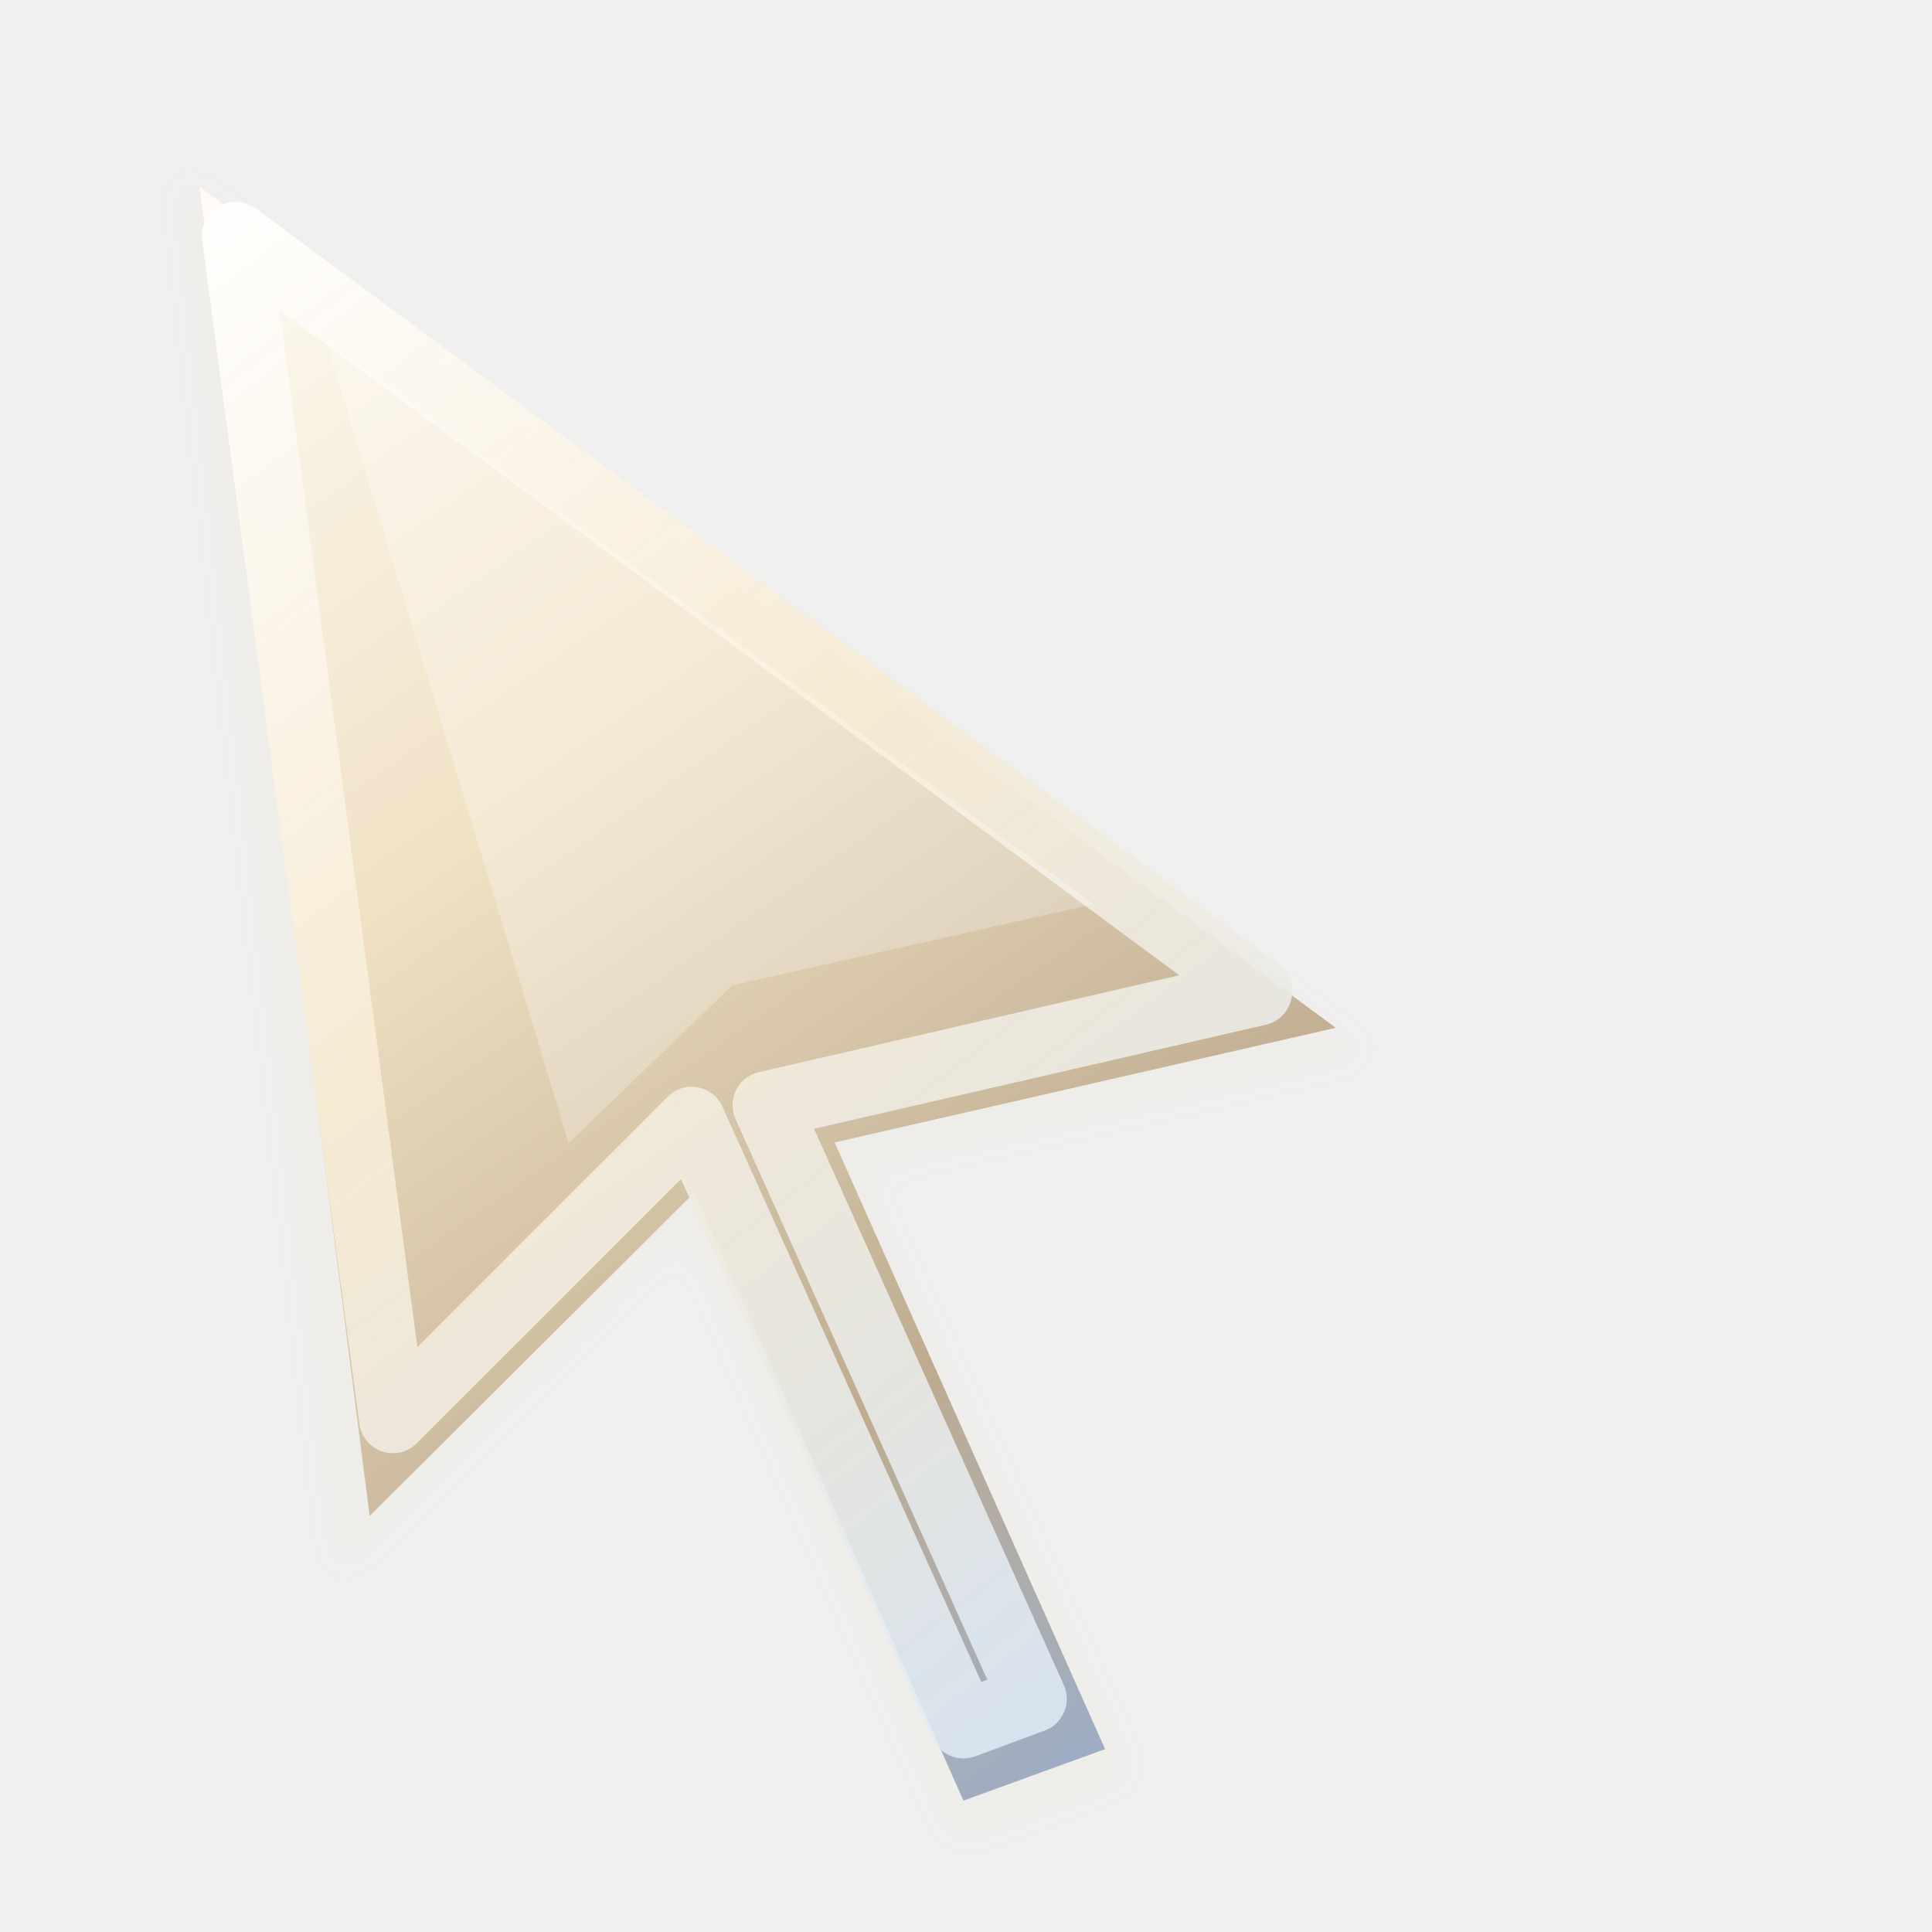
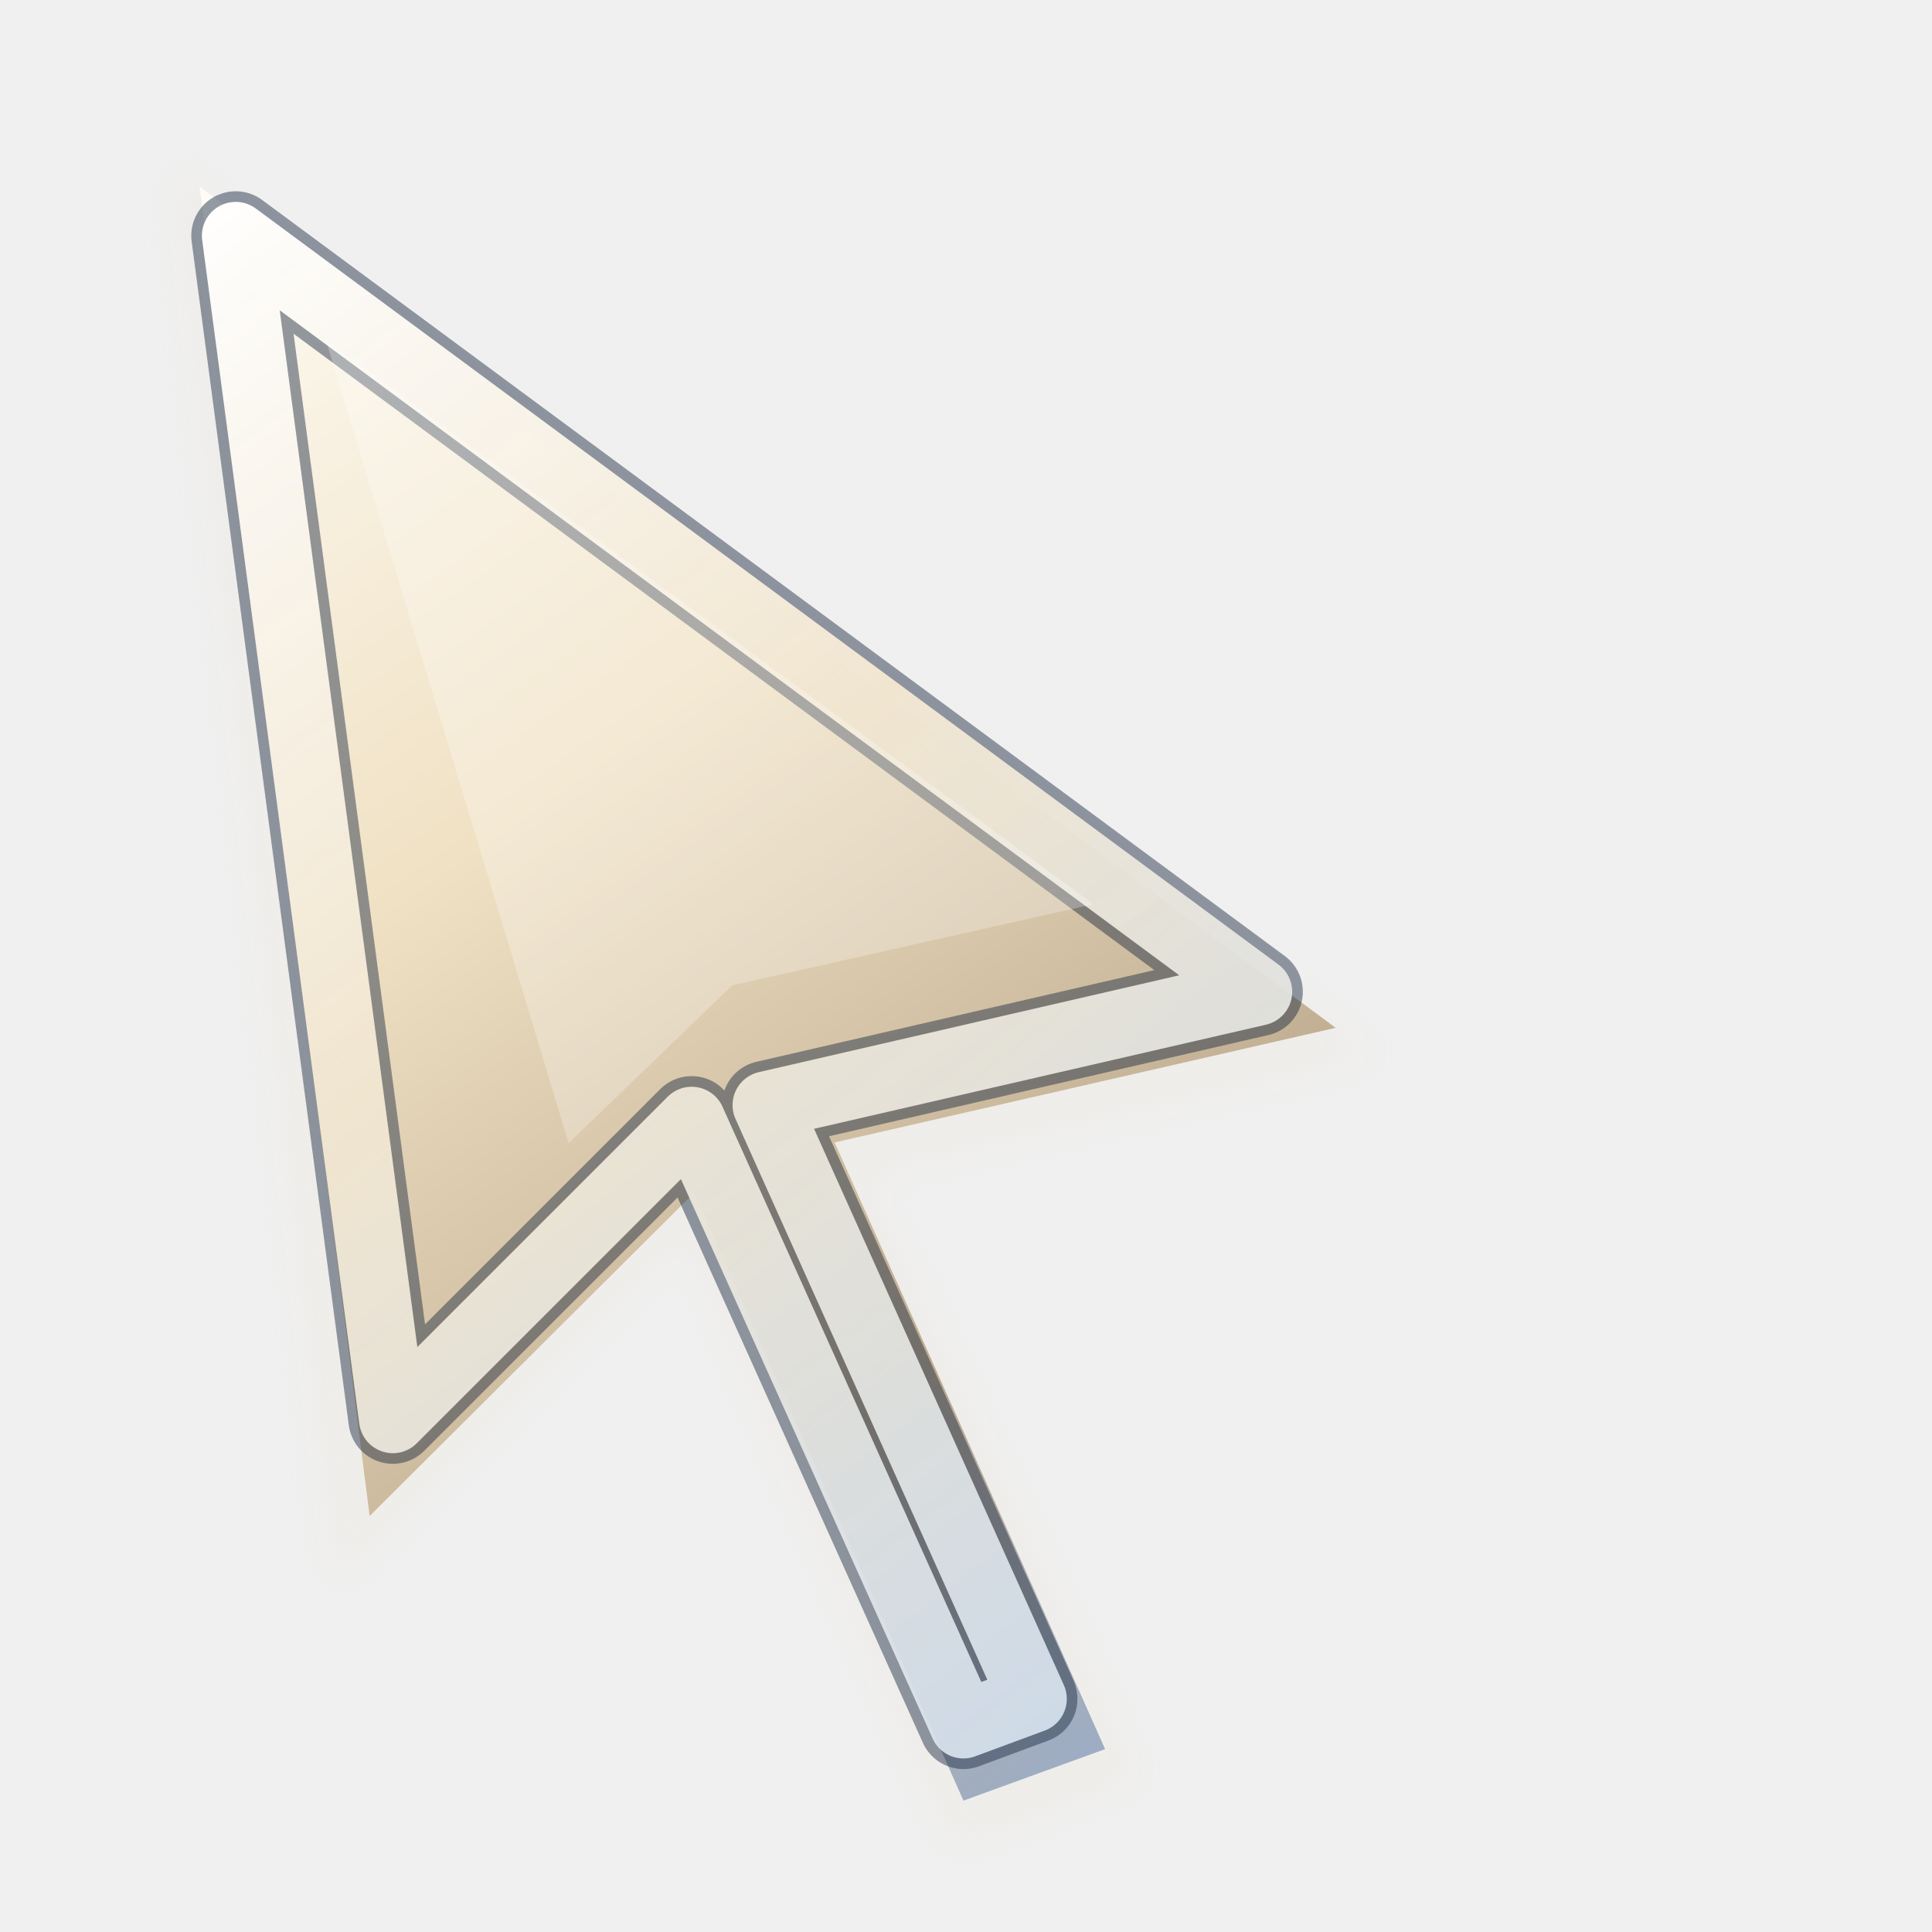
<svg xmlns="http://www.w3.org/2000/svg" width="24" height="24" viewBox="0 0 30 30" fill="none">
  <defs>
    <linearGradient id="fill" x1="2.7" y1="2.3" x2="19.2" y2="26" gradientUnits="userSpaceOnUse">
      <stop offset="0" stop-color="#fffef9" />
      <stop offset="0.4" stop-color="#f0e1c4" />
      <stop offset="0.77" stop-color="#bfac90" />
      <stop offset="1" stop-color="#9cadc7" />
    </linearGradient>
    <linearGradient id="edge" x1="3" y1="2.7" x2="20.2" y2="24.9" gradientUnits="userSpaceOnUse">
      <stop offset="0" stop-color="#ffffff" stop-opacity="1" />
      <stop offset="0.46" stop-color="#f7ebd4" stop-opacity="0.94" />
      <stop offset="1" stop-color="#deebf9" stop-opacity="0.86" />
    </linearGradient>
    <filter id="halo" x="0" y="0" width="30" height="30" color-interpolation-filters="sRGB" filterUnits="userSpaceOnUse">
      <feGaussianBlur stdDeviation="0.3" />
    </filter>
  </defs>
  <path d="M2.7 2.6L21.4 16.4L13.42 18.22L17.66 27.62L14.8 28.66L10.62 19.2L5.2 24.58L2.7 2.6Z" fill="#e5d8bc" opacity="0.13" filter="url(#halo)" />
  <path d="M3.1 2.9L20.74 15.96L12.96 17.74L17.16 27.16L14.96 27.96L10.78 18.52L5.74 23.54L3.1 2.9Z" fill="url(#fill)" />
+   <path d="M3.66 3.66L19.54 15.4L11.9 17.16L16.04 26.38L14.96 26.78L10.74 17.4L6.1 22.04L3.66 3.66Z" stroke="#18273f" stroke-opacity="0.46" stroke-width="1.38" stroke-linejoin="round" />
  <path d="M3.66 3.66L19.54 15.4L11.9 17.16L16.04 26.38L14.96 26.78L10.74 17.4L6.1 22.04L3.66 3.66Z" stroke="url(#edge)" stroke-width="1.05" stroke-linejoin="round" />
  <path d="M5.06 5.28L16.98 14.04L11.37 15.3L8.83 17.75L5.06 5.28Z" fill="#ffffff" opacity="0.26" />
</svg>
